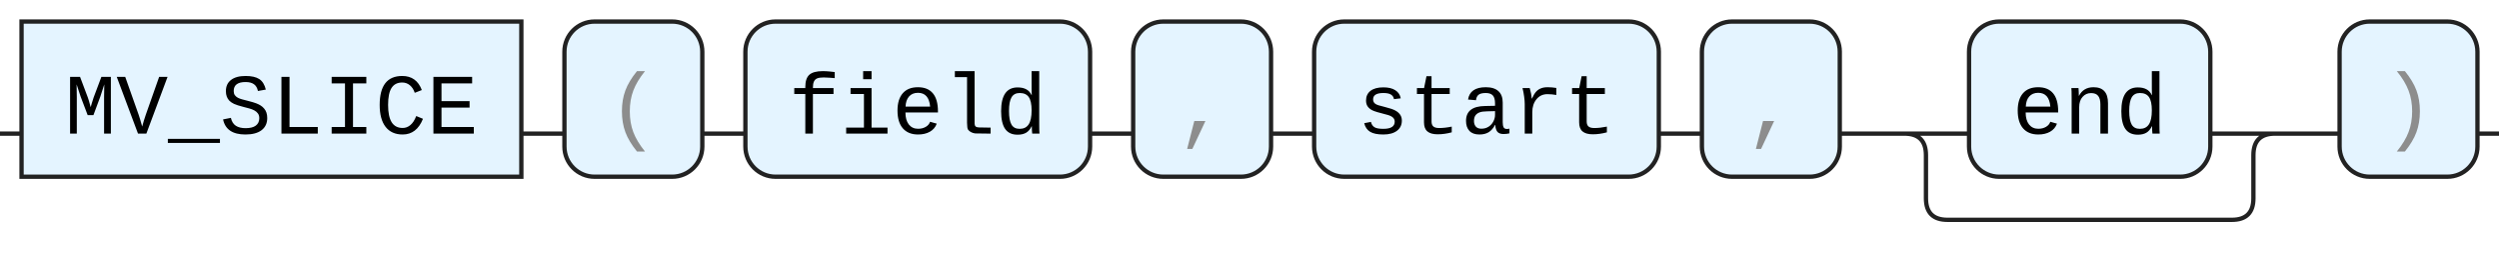
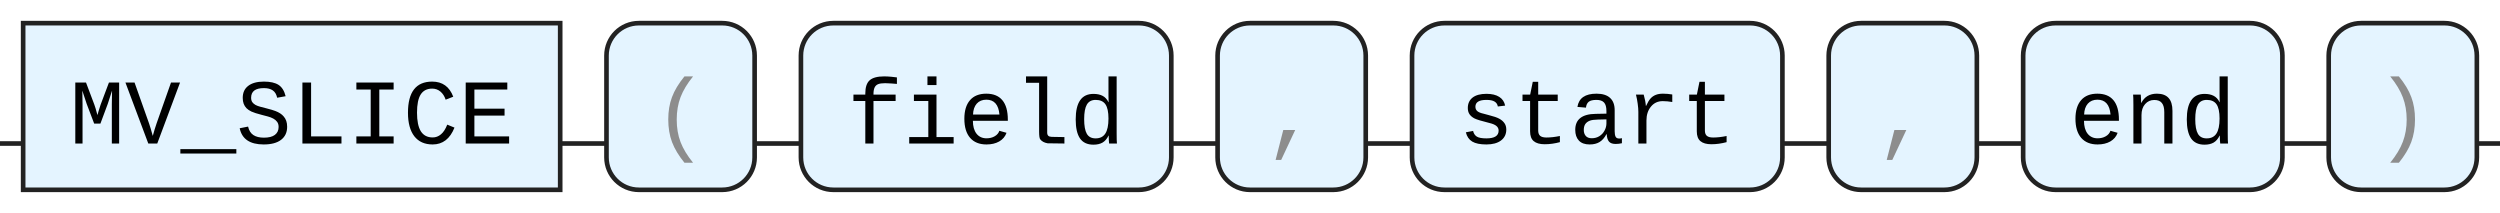
- <svg xmlns="http://www.w3.org/2000/svg" version="1.1" width="580" height="61" viewbox="0 0 580 61">
+ <svg xmlns="http://www.w3.org/2000/svg" version="1.1" width="540" height="46" viewbox="0 0 540 46">
  <defs>
    <style type="text/css">.c{fill:none;stroke:#222222;}.k{fill:#000000;font-family: ui-monospace, SFMono-Regular, Menlo, Monaco, Consolas, "Liberation Mono", "Courier New", monospace;font-size:20px;}.s{fill:#e4f4ff;stroke:#222222;}.syn{fill:#8D8D8D;font-family: ui-monospace, SFMono-Regular, Menlo, Monaco, Consolas, "Liberation Mono", "Courier New", monospace;font-size:20px;}</style>
  </defs>
-   <path class="c" d="M0 31h5m116 0h10m32 0h10m80 0h10m32 0h10m80 0h10m32 0h30m56 0h20m-91 0q5 0 5 5v10q0 5 5 5h66q5 0 5-5v-10q0-5 5-5m5 0h10m32 0h5" />
+   <path class="c" d="M0 31h5m116 0h10m32 0h10m80 0h10m32 0h10m80 0h10m32 0h10m56 0h10m32 0h5" />
  <rect class="s" x="5" y="5" width="116" height="36" />
  <text class="k" x="15" y="31">MV_SLICE</text>
  <rect class="s" x="131" y="5" width="32" height="36" rx="7" />
  <text class="syn" x="141" y="31">(</text>
  <rect class="s" x="173" y="5" width="80" height="36" rx="7" />
  <text class="k" x="183" y="31">field</text>
  <rect class="s" x="263" y="5" width="32" height="36" rx="7" />
  <text class="syn" x="273" y="31">,</text>
  <rect class="s" x="305" y="5" width="80" height="36" rx="7" />
  <text class="k" x="315" y="31">start</text>
  <rect class="s" x="395" y="5" width="32" height="36" rx="7" />
  <text class="syn" x="405" y="31">,</text>
-   <rect class="s" x="457" y="5" width="56" height="36" rx="7" />
-   <text class="k" x="467" y="31">end</text>
-   <rect class="s" x="543" y="5" width="32" height="36" rx="7" />
-   <text class="syn" x="553" y="31">)</text>
+   <rect class="s" x="437" y="5" width="56" height="36" rx="7" />
+   <text class="k" x="447" y="31">end</text>
+   <rect class="s" x="503" y="5" width="32" height="36" rx="7" />
+   <text class="syn" x="513" y="31">)</text>
</svg>
